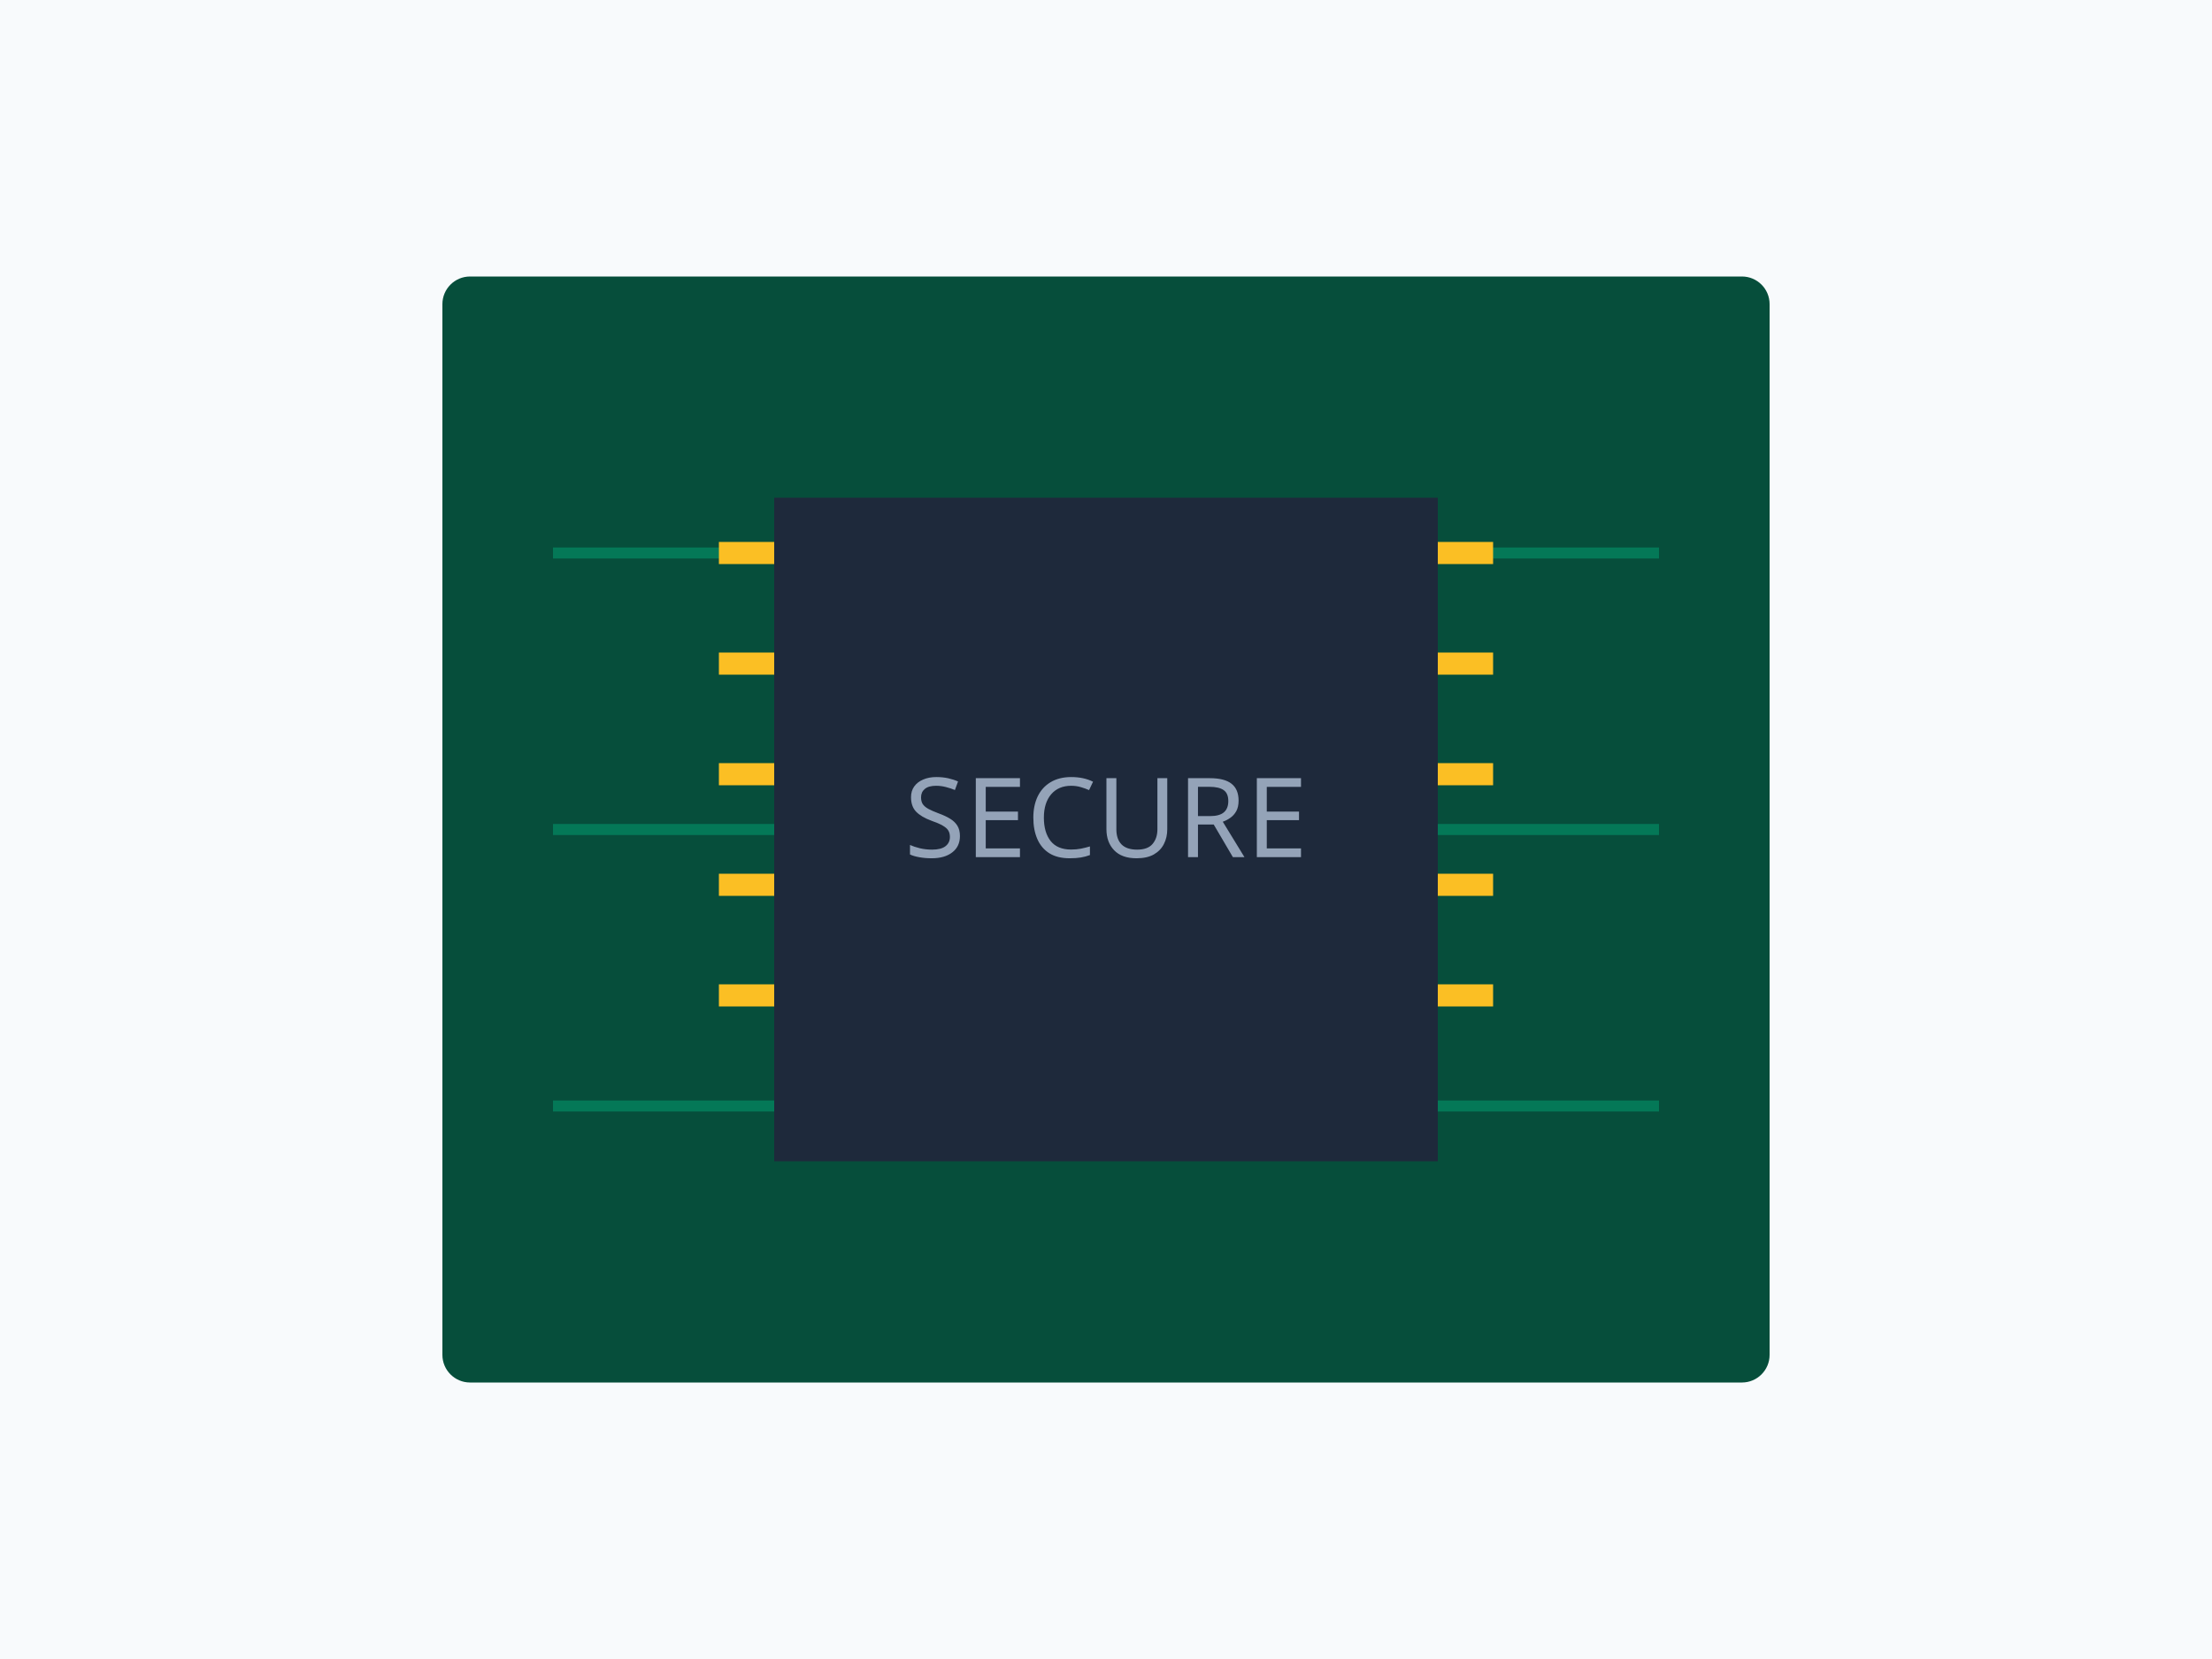
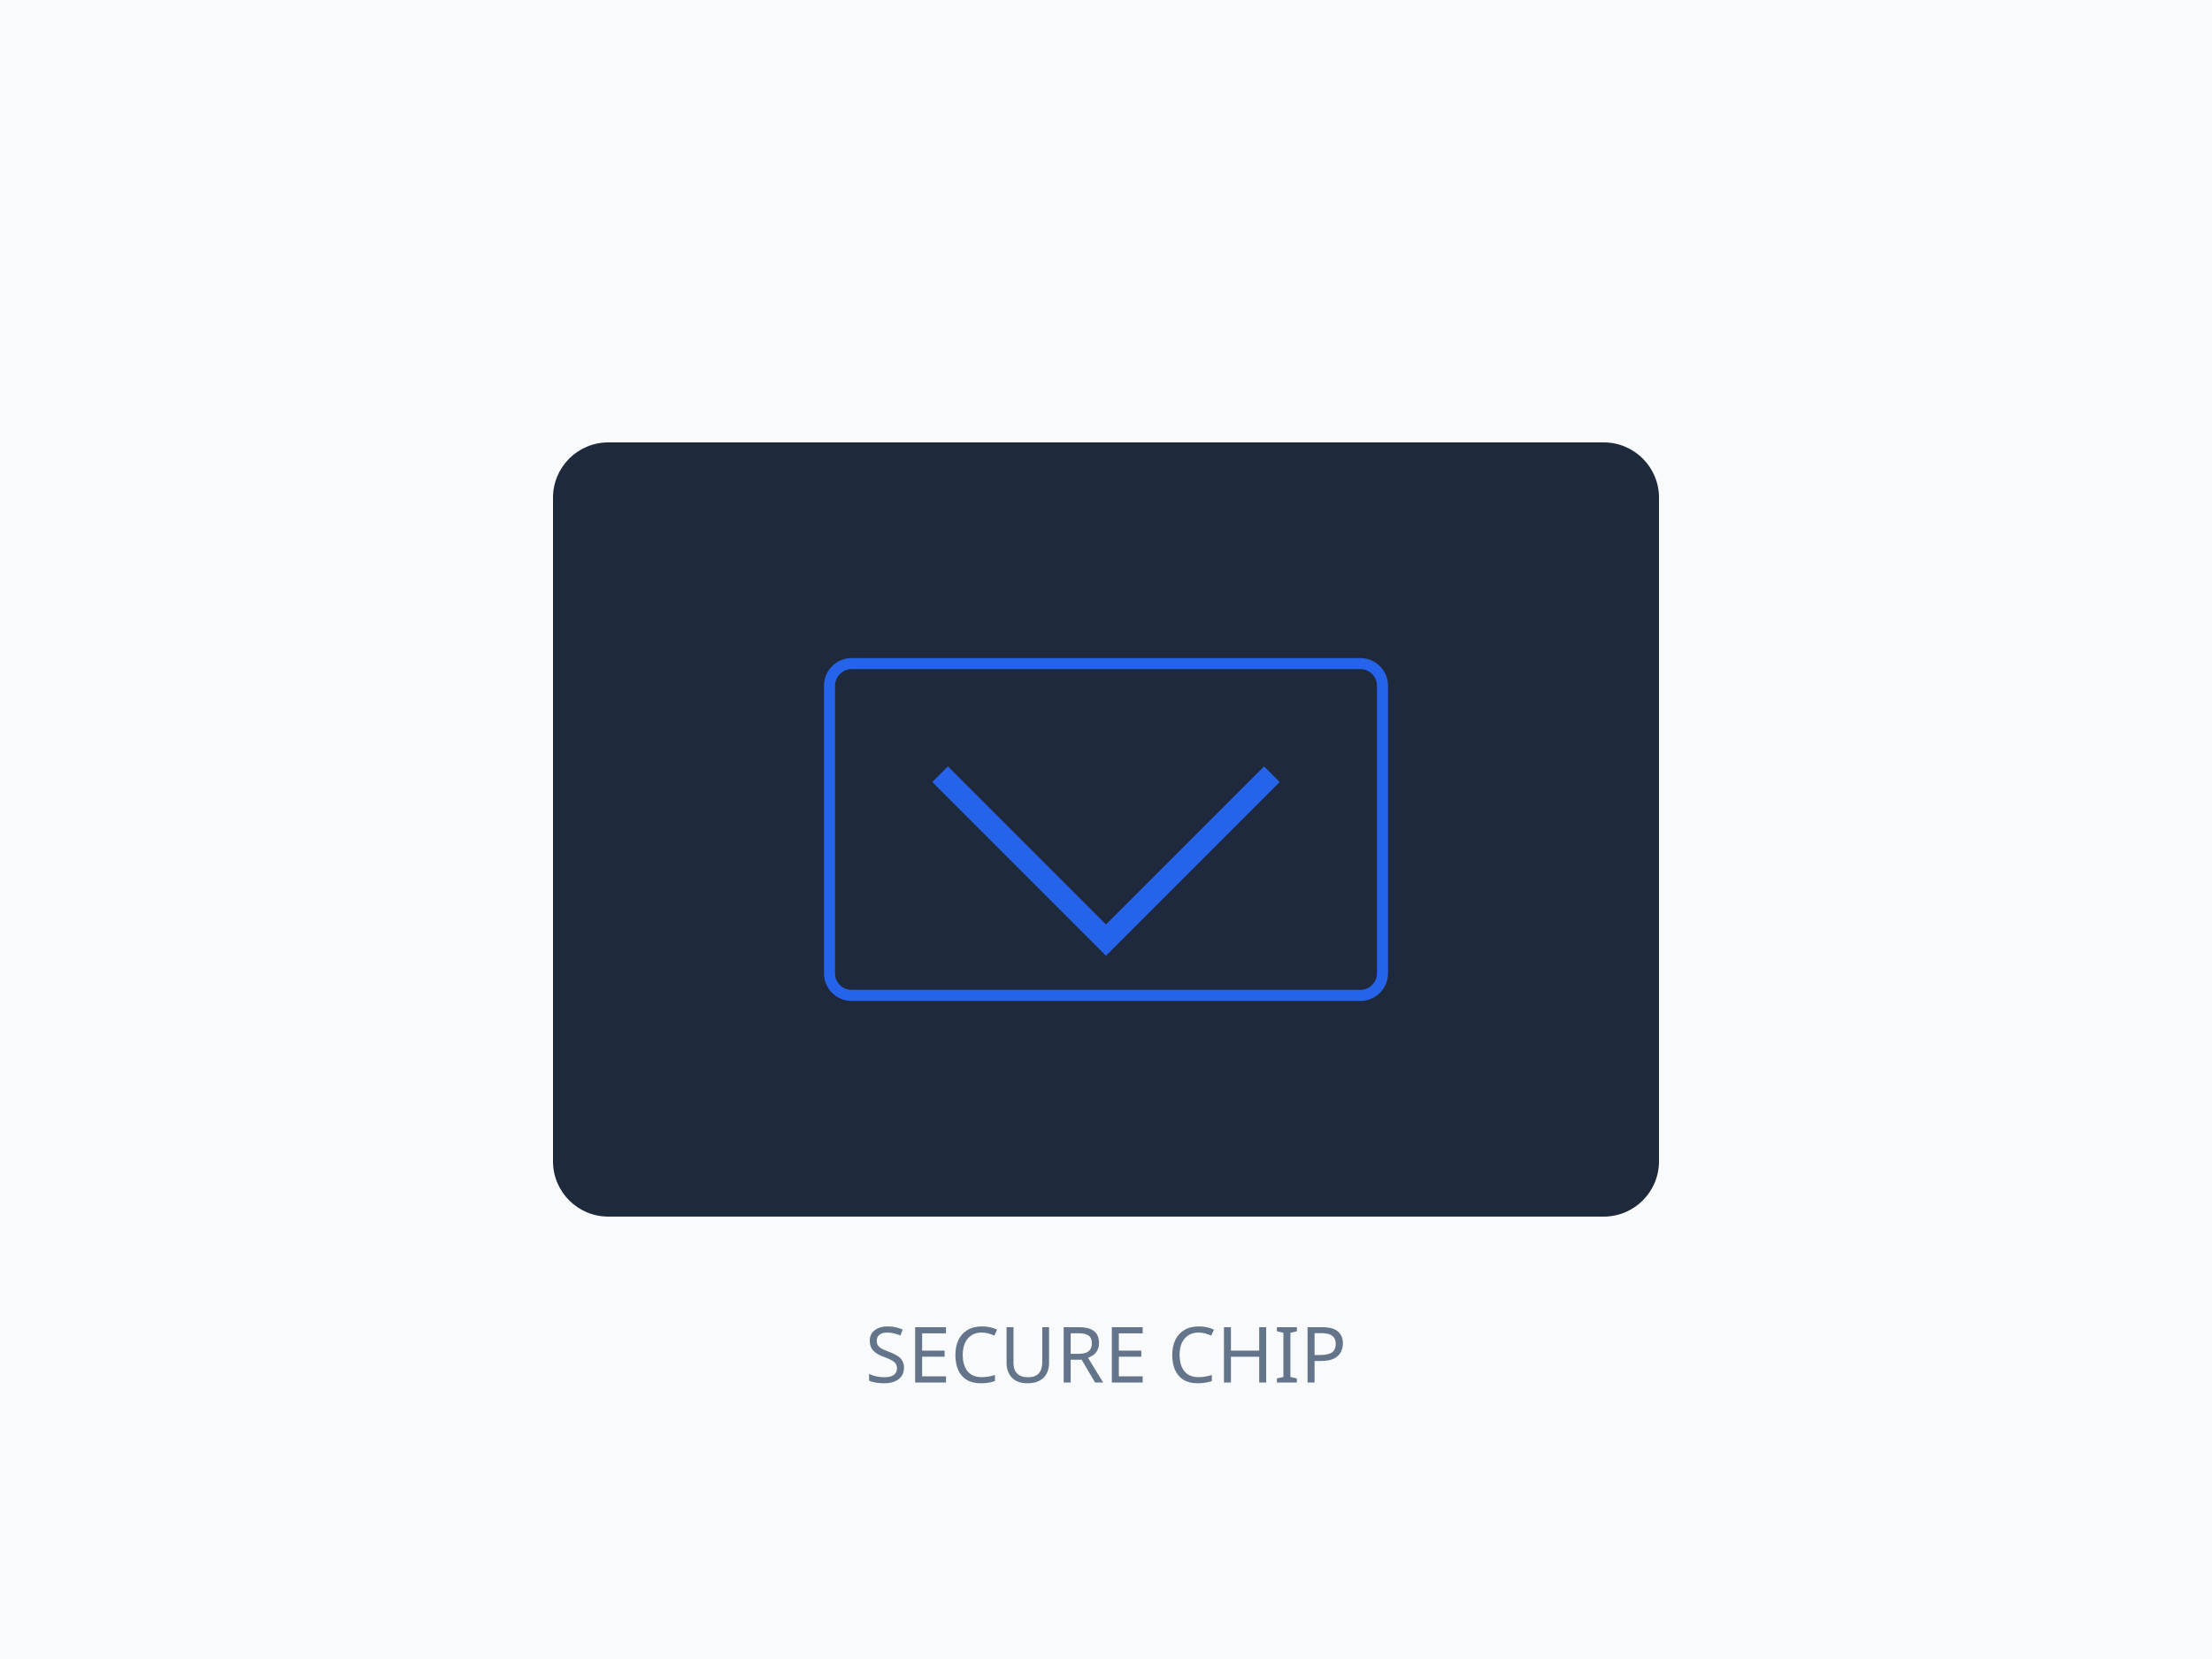
<svg xmlns="http://www.w3.org/2000/svg" viewBox="0 0 400 300">
  <rect width="400" height="300" fill="#f8fafc" />
-   <rect x="80" y="50" width="240" height="200" rx="5" fill="#064e3b" />
-   <path d="M100 100 H300 M100 150 H300 M100 200 H300" stroke="#047857" stroke-width="2" />
-   <rect x="140" y="90" width="120" height="120" fill="#1e293b" />
-   <text x="200" y="155" font-family="sans-serif" font-size="20" fill="#94a3b8" text-anchor="middle">SECURE</text>
-   <path d="M140 100 H130 M140 120 H130 M140 140 H130 M140 160 H130 M140 180 H130" stroke="#fbbf24" stroke-width="4" />
-   <path d="M260 100 H270 M260 120 H270 M260 140 H270 M260 160 H270 M260 180 H270" stroke="#fbbf24" stroke-width="4" />
+   <rect x="100" y="80" width="200" height="140" rx="10" fill="#1e293b" />
+   <path d="M170 140 L200 170 L230 140" stroke="#2563eb" stroke-width="4" fill="none" />
+   <rect x="150" y="120" width="100" height="60" rx="4" stroke="#2563eb" stroke-width="2" fill="none" />
+   <text x="200" y="250" font-family="sans-serif" font-size="14" text-anchor="middle" fill="#64748b">SECURE CHIP</text>
</svg>
